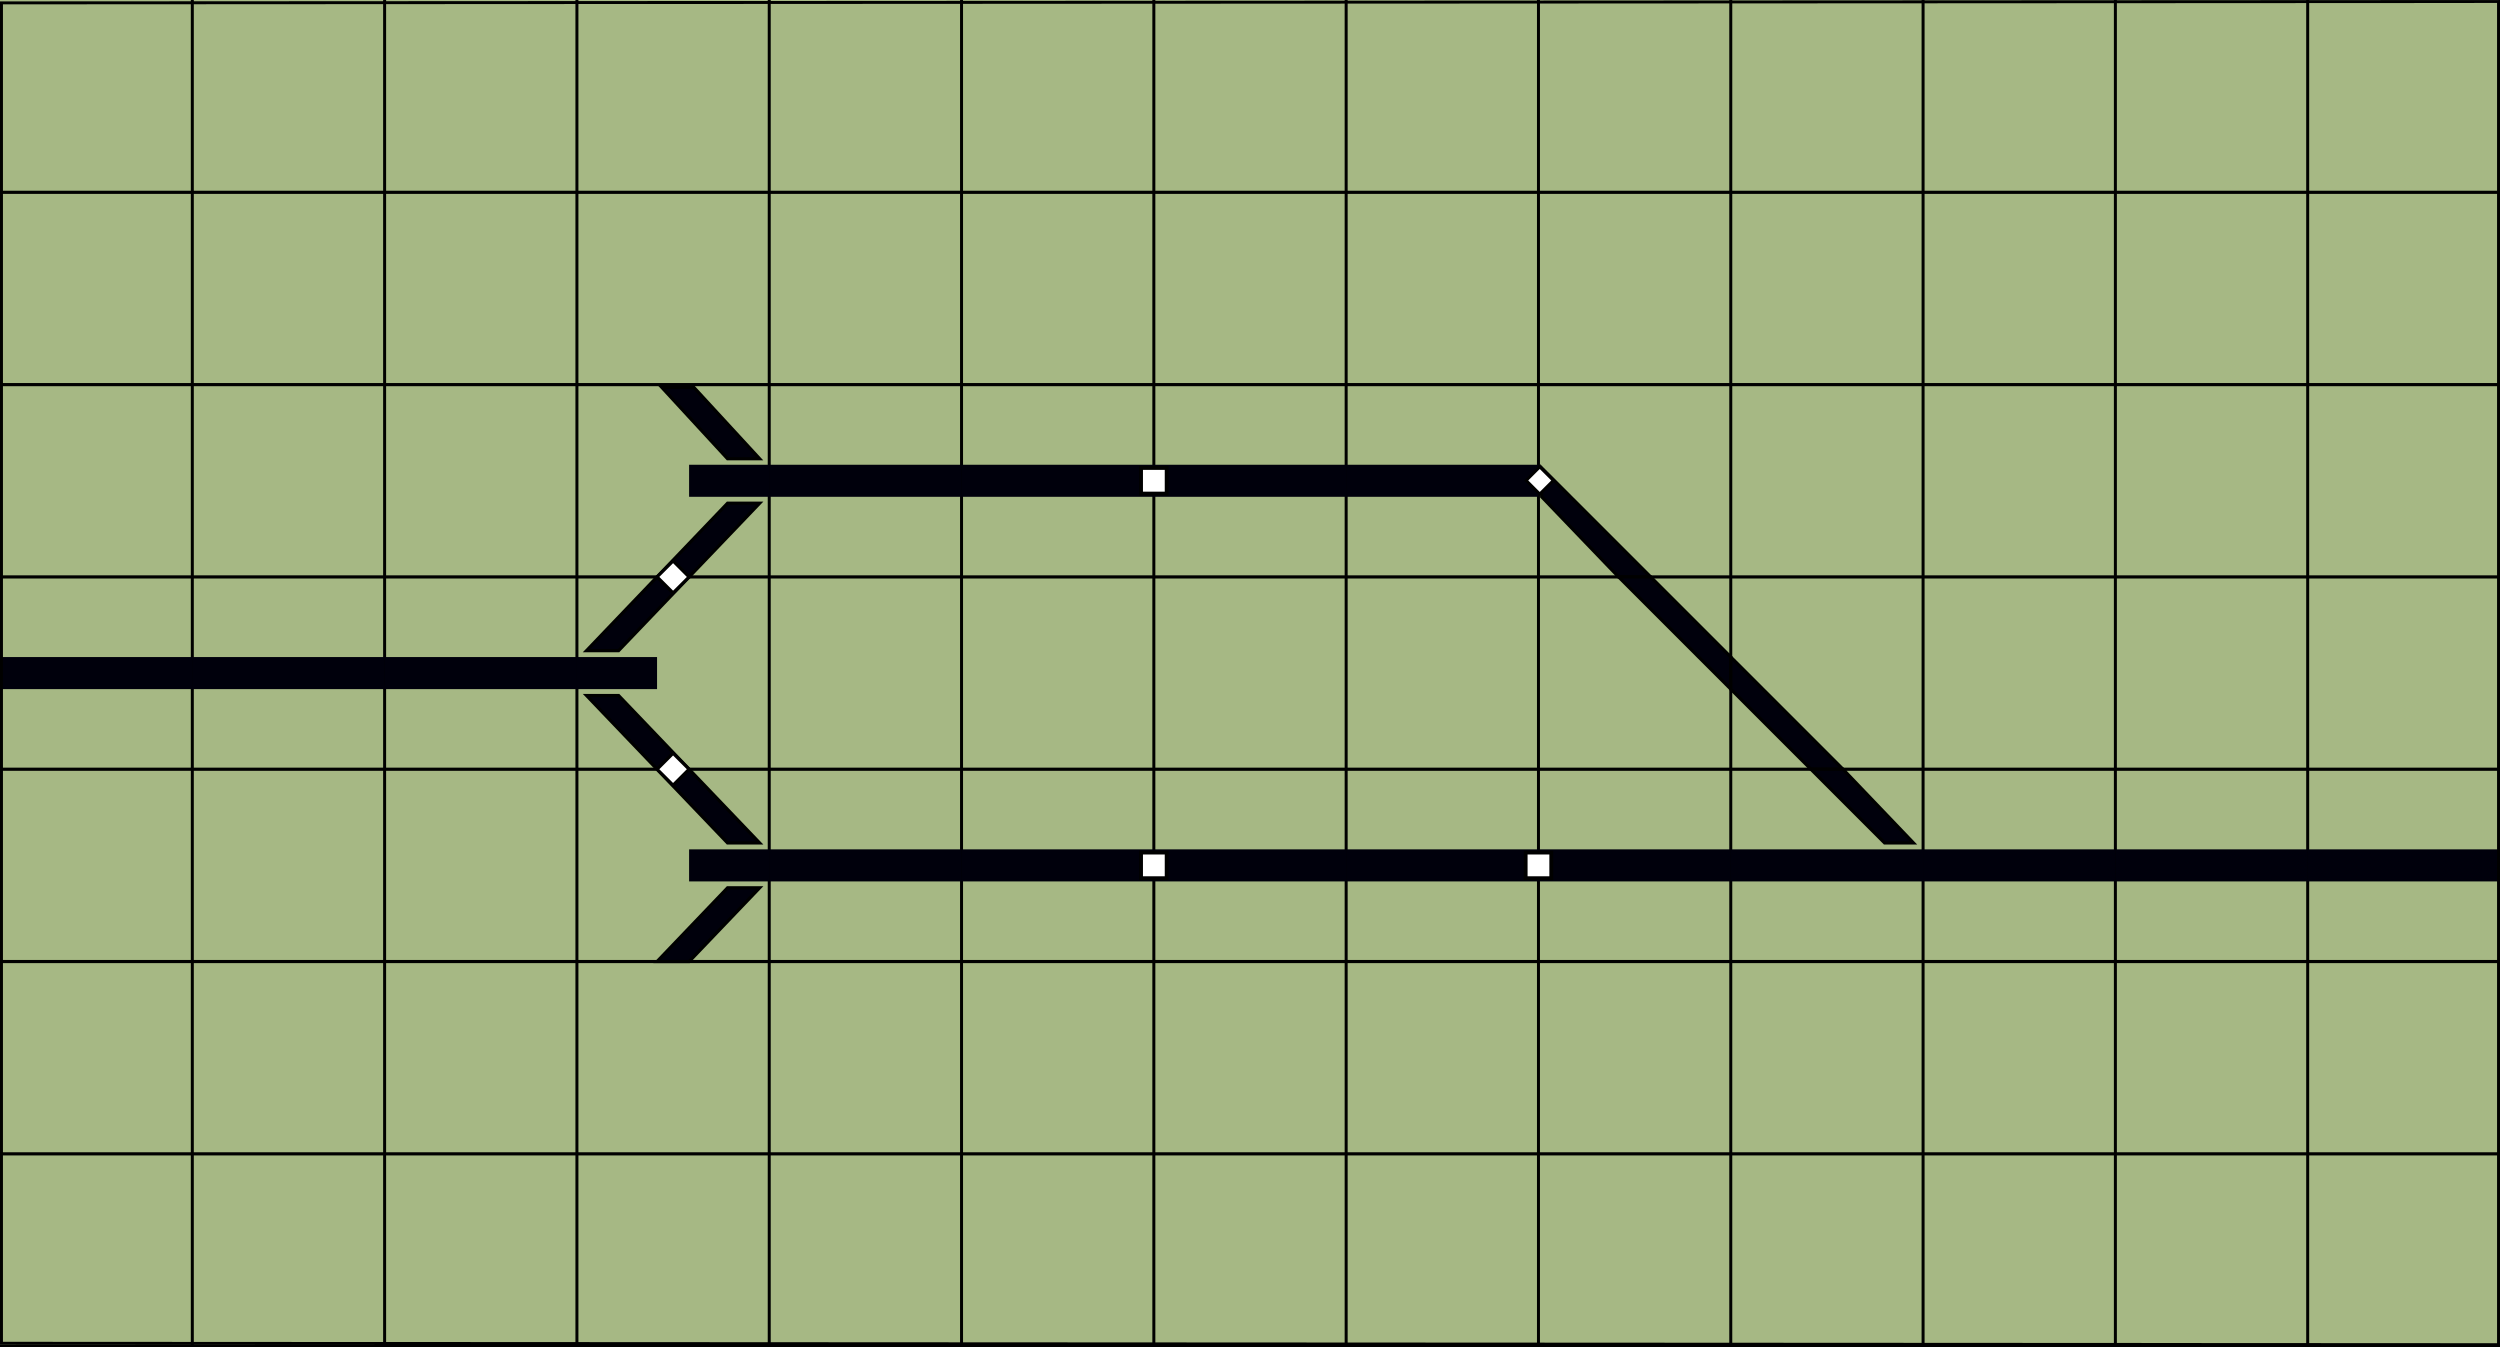
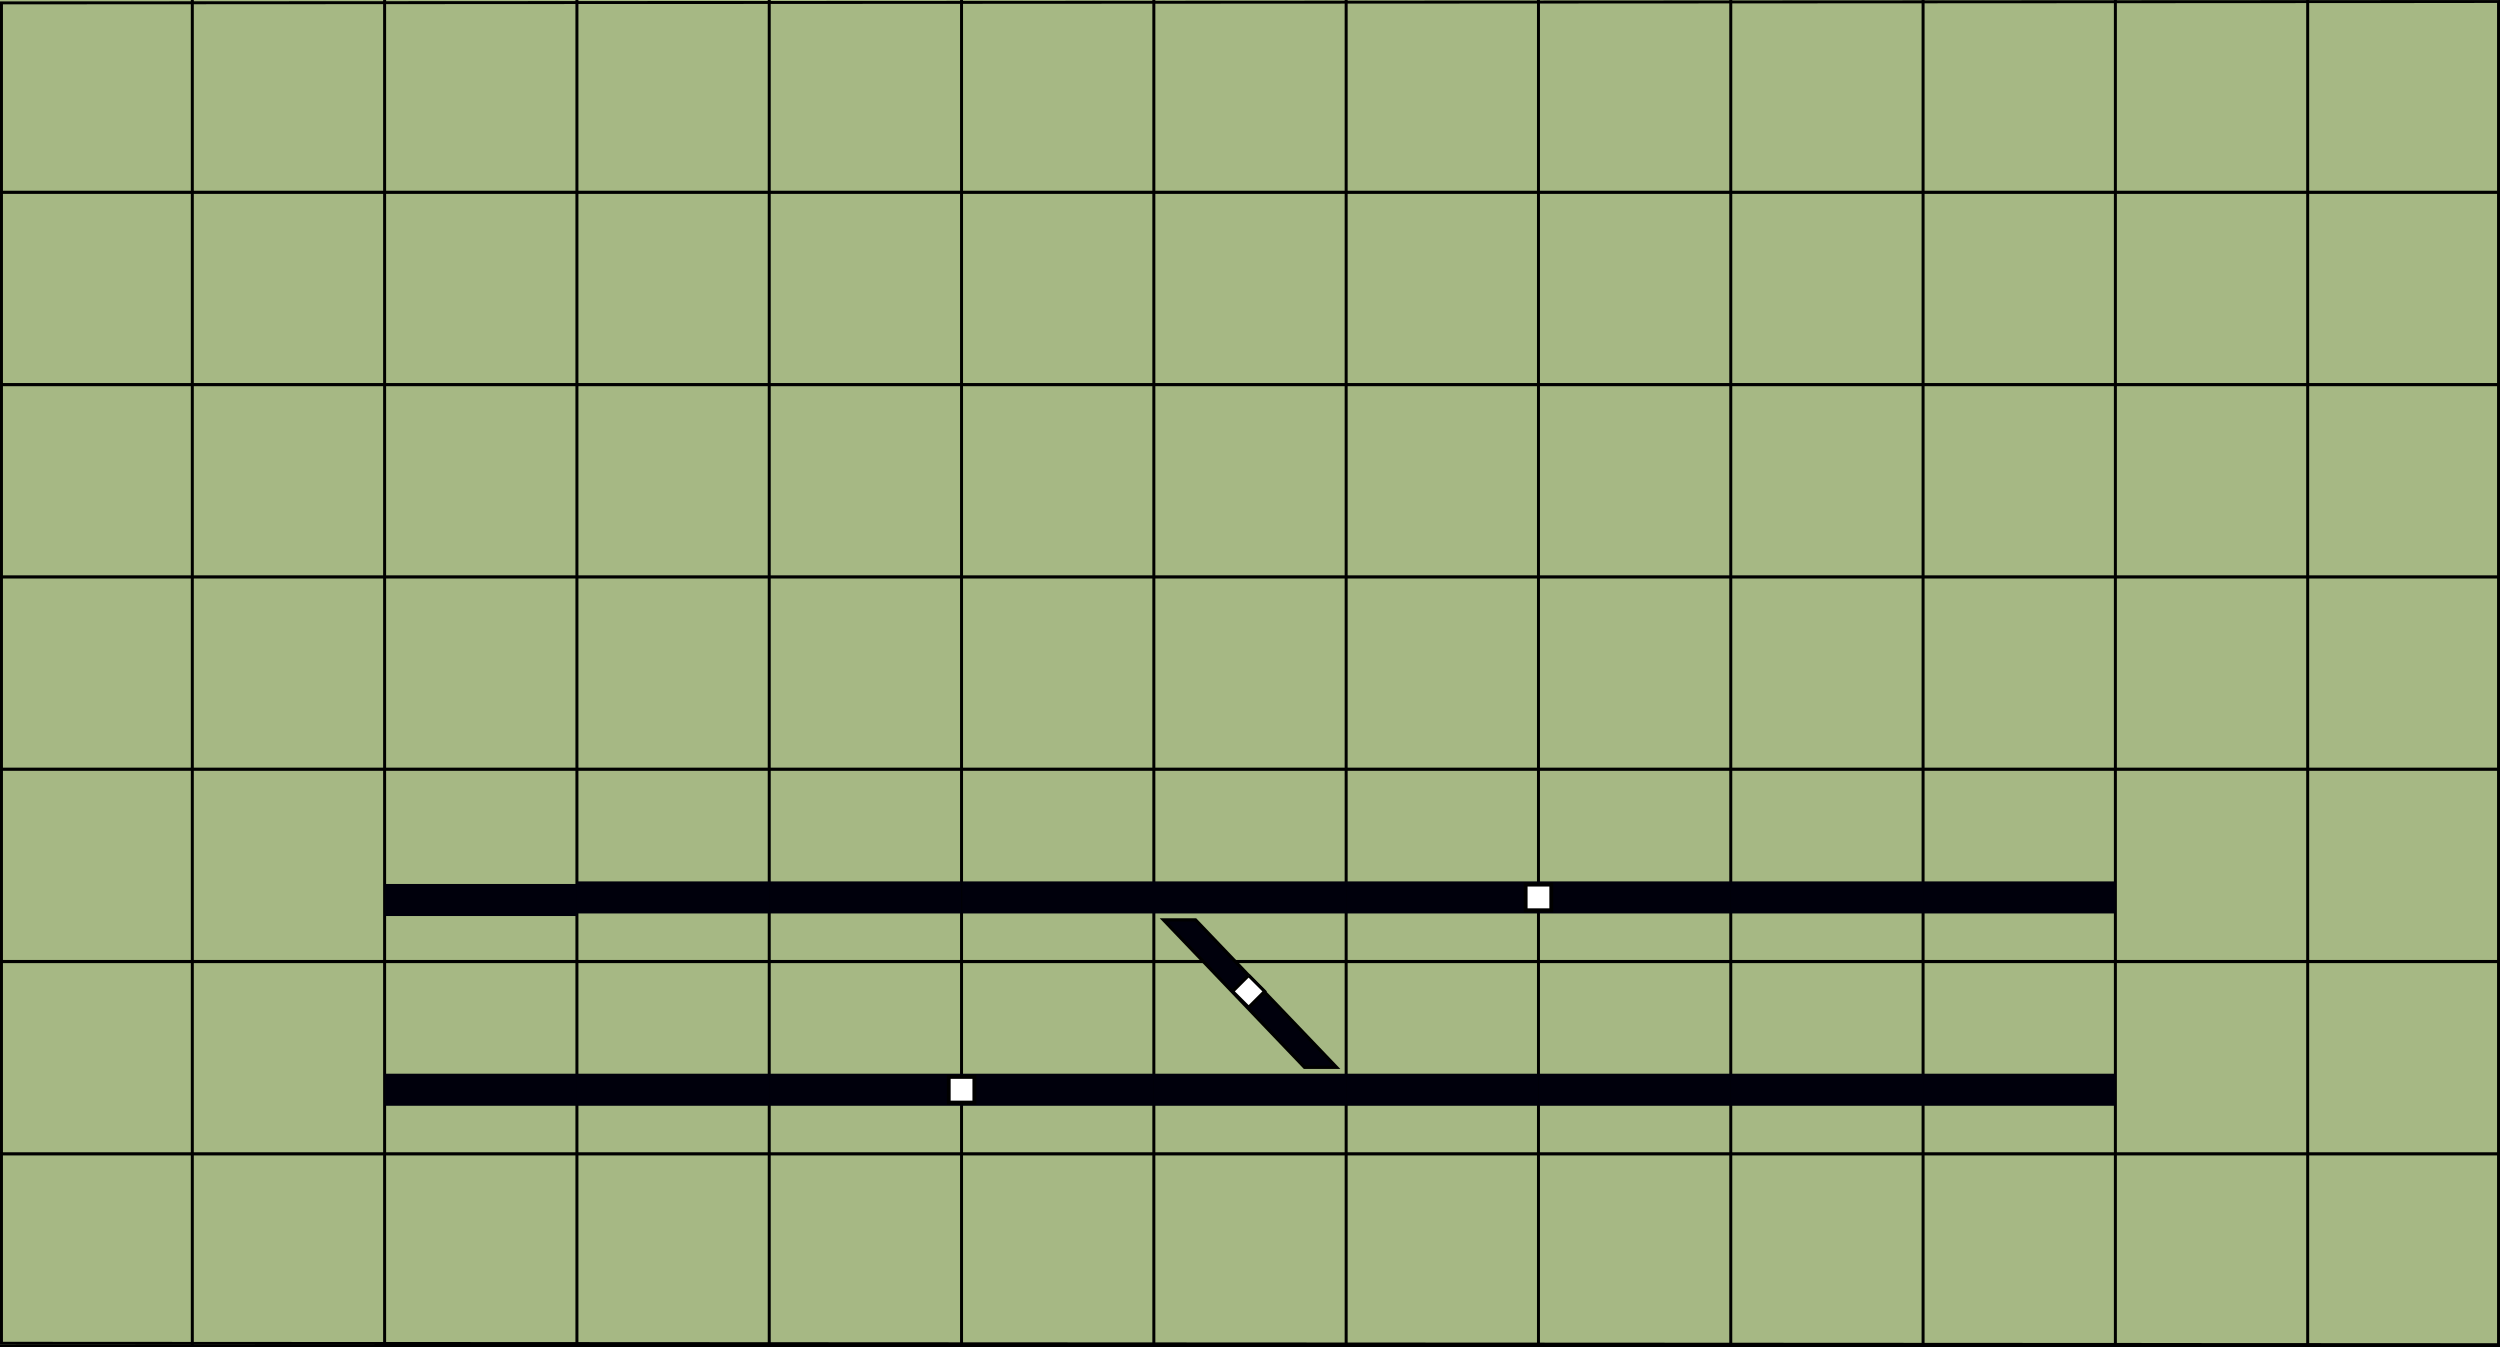
<svg xmlns="http://www.w3.org/2000/svg" xmlns:ns1="http://www.openswatchbook.org/uri/2009/osb" width="780" height="420" viewBox="0 0 206.375 111.125" version="1.1" id="svg8" style="zoom: 8;">
  <defs id="defs2">
    <linearGradient id="linearGradient1215" ns1:paint="solid">
      <stop style="stop-color:#00000c;stop-opacity:1;" offset="0" id="stop1213" />
    </linearGradient>
  </defs>
  <g id="layer1" transform="translate(0,-185.875)" />
  <g id="layer2" style="display:inline" transform="translate(0,-15.875)">
    <rect id="rect3735" width="206.375" height="111.125" x="-3.1982168e-08" y="15.875" style="fill:#a6b884;fill-opacity:1;stroke-width:0.244" />
    <path style="fill:none;stroke:#000000;stroke-width:0.247px;stroke-linecap:butt;stroke-linejoin:miter;stroke-opacity:1" d="M 15.875,15.875 V 127" id="path4542" />
    <path style="fill:none;stroke:#000000;stroke-width:0.247px;stroke-linecap:butt;stroke-linejoin:miter;stroke-opacity:1" d="M 31.75,15.875 V 127" id="path4544" />
    <path style="fill:none;stroke:#000000;stroke-width:0.247px;stroke-linecap:butt;stroke-linejoin:miter;stroke-opacity:1" d="m 47.625,15.875 v 111.125 0" id="path4548" />
    <path style="fill:none;stroke:#000000;stroke-width:0.247px;stroke-linecap:butt;stroke-linejoin:miter;stroke-opacity:1" d="M 63.5,15.875 V 127" id="path4550" />
    <path style="fill:none;stroke:#000000;stroke-width:0.247px;stroke-linecap:butt;stroke-linejoin:miter;stroke-opacity:1" d="M 79.375,15.875 V 127" id="path4552" />
    <path style="fill:none;stroke:#000000;stroke-width:0.247px;stroke-linecap:butt;stroke-linejoin:miter;stroke-opacity:1" d="M 95.25,15.875 V 127" id="path4554" />
    <path style="fill:none;stroke:#000000;stroke-width:0.247px;stroke-linecap:butt;stroke-linejoin:miter;stroke-opacity:1" d="M 111.125,15.875 V 127" id="path4556" />
    <path style="fill:none;stroke:#000000;stroke-width:0.247px;stroke-linecap:butt;stroke-linejoin:miter;stroke-opacity:1" d="M 127,15.875 V 127" id="path4558" />
    <path style="fill:none;stroke:#000000;stroke-width:0.261px;stroke-linecap:butt;stroke-linejoin:miter;stroke-opacity:1" d="M 0,31.75 H 206.375" id="path4560" />
    <path style="fill:none;stroke:#000000;stroke-width:0.261px;stroke-linecap:butt;stroke-linejoin:miter;stroke-opacity:1" d="M 0,47.625 H 206.375" id="path4562" />
    <path style="fill:none;stroke:#000000;stroke-width:0.261px;stroke-linecap:butt;stroke-linejoin:miter;stroke-opacity:1" d="M 0,63.5 H 206.375" id="path4564" />
    <path style="fill:none;stroke:#000000;stroke-width:0.261px;stroke-linecap:butt;stroke-linejoin:miter;stroke-opacity:1" d="M 0,79.375 H 206.375" id="path4566" />
    <path style="fill:none;stroke:#000000;stroke-width:0.261px;stroke-linecap:butt;stroke-linejoin:miter;stroke-opacity:1" d="M 0,95.25 H 206.375" id="path4568" />
    <path style="fill:none;stroke:#000000;stroke-width:0.247px;stroke-linecap:butt;stroke-linejoin:miter;stroke-opacity:1" d="M 142.875,15.875 V 127" id="path4592" />
    <path style="fill:none;stroke:#000000;stroke-width:0.247px;stroke-linecap:butt;stroke-linejoin:miter;stroke-opacity:1" d="M 158.75,15.875 V 127" id="path4592-3" />
    <path style="fill:none;stroke:#000000;stroke-width:0.247px;stroke-linecap:butt;stroke-linejoin:miter;stroke-opacity:1" d="M 174.625,15.875 V 127" id="path4592-6" />
    <path style="fill:none;stroke:#000000;stroke-width:0.247px;stroke-linecap:butt;stroke-linejoin:miter;stroke-opacity:1" d="M 190.5,15.875 V 127" id="path4592-7" />
    <path style="fill:none;stroke:#000000;stroke-width:0.247px;stroke-linecap:butt;stroke-linejoin:miter;stroke-opacity:1" d="M 206.375,15.875 V 126.348" id="path4592-5" />
    <path style="fill:none;stroke:#000000;stroke-width:0.261px;stroke-linecap:butt;stroke-linejoin:miter;stroke-opacity:1" d="M 0,111.125 H 206.375" id="path4568-3" />
    <path style="fill:none;stroke:#000000;stroke-width:0.261px;stroke-linecap:butt;stroke-linejoin:miter;stroke-opacity:1" d="M 0,127 H 206.375" id="path4568-5" />
  </g>
  <g id="layer3" transform="translate(0,-15.875)">
-     <rect style="fill:#00000c;fill-opacity:1;stroke-width:0.265" id="rect898" width="15.875" height="2.646" x="15.875" y="70.115" />
-     <rect style="fill:#00000c;fill-opacity:1;stroke-width:0.265" id="rect898-6" width="15.875" height="2.646" x="31.75" y="70.115" />
-     <rect style="fill:#00000c;fill-opacity:1;stroke-width:0.265" id="rect898-2" width="15.875" height="2.646" x="63.5" y="85.99" />
-     <rect style="fill:#00000c;fill-opacity:1;stroke-width:0.265" id="rect898-9" width="15.875" height="2.646" x="79.375" y="85.99" />
-     <rect style="fill:#00000c;fill-opacity:1;stroke-width:0.265" id="rect898-1" width="15.875" height="2.646" x="95.25" y="85.99" />
-     <rect style="fill:#00000c;fill-opacity:1;stroke-width:0.265" id="rect898-27" width="15.875" height="2.646" x="111.125" y="85.99" />
-     <rect style="fill:#00000c;fill-opacity:1;stroke-width:0.265" id="rect898-0" width="15.875" height="2.646" x="127" y="85.99" />
-     <rect style="fill:#00000c;fill-opacity:1;stroke-width:0.265" id="rect898-93" width="15.875" height="2.646" x="158.75" y="85.99" />
-     <rect style="fill:#00000c;fill-opacity:1;stroke-width:0.265" id="rect898-60" width="15.875" height="2.646" x="174.625" y="85.99" />
-     <rect style="fill:#00000c;fill-opacity:1;stroke-width:0.265" id="rect898-62" width="15.875" height="2.646" x="63.5" y="54.24" />
-     <rect style="fill:#00000c;fill-opacity:1;stroke-width:0.265" id="rect898-61" width="15.875" height="2.646" x="79.375" y="54.24" />
-     <rect style="fill:#00000c;fill-opacity:1;stroke-width:0.265" id="rect898-61-8" width="15.875" height="2.646" x="95.25" y="54.24" />
-     <rect style="fill:#00000c;fill-opacity:1;stroke-width:0.265" id="rect898-61-7" width="15.875" height="2.646" x="111.125" y="54.24" />
-     <path style="fill:#00000c;fill-opacity:1;stroke:#000000;stroke-width:0.265;stroke-linecap:butt;stroke-linejoin:miter;stroke-opacity:1;stroke-miterlimit:4;stroke-dasharray:none" d="m 127.265,56.885 6.35,6.615 h 2.646 l -8.996,-8.996 z" id="path1002" />
-     <path style="fill:#00000c;fill-opacity:1;stroke:#000000;stroke-width:0.265px;stroke-linecap:butt;stroke-linejoin:miter;stroke-opacity:1" d="m 133.615,63.5 9.26,9.26 v -2.646 l -6.615,-6.615 z" id="path1004" />
-     <path style="fill:#00000c;fill-opacity:1;stroke:#000000;stroke-width:0.265px;stroke-linecap:butt;stroke-linejoin:miter;stroke-opacity:1" d="m 142.875,72.76 6.615,6.615 h 2.646 l -9.26,-9.26 z" id="path1006" />
-     <rect style="fill:#00000c;fill-opacity:1;stroke-width:0.265" id="rect898-93-0" width="15.875" height="2.646" x="142.875" y="85.99" />
-     <path style="fill:#00000c;fill-opacity:1;stroke:#000000;stroke-width:0.265px;stroke-linecap:butt;stroke-linejoin:miter;stroke-opacity:1" d="m 149.49,79.375 6.085,6.085 h 2.381 l -5.821,-6.085 h -2.646" id="path1023" />
-     <rect style="fill:#00000c;fill-opacity:1;stroke-width:0.265" id="rect1031" width="6.615" height="2.646" x="47.625" y="70.115" />
-     <path style="fill:#00000c;fill-opacity:1;stroke:#000000;stroke-width:0.265px;stroke-linecap:butt;stroke-linejoin:miter;stroke-opacity:1" d="m 48.419,69.585 5.821,-6.085 h 2.646 l -5.821,6.085 z" id="path1033" />
-     <path style="fill:#00000c;fill-opacity:1;stroke:#000000;stroke-width:0.265px;stroke-linecap:butt;stroke-linejoin:miter;stroke-opacity:1" d="m 54.24,63.5 5.821,-6.085 h 2.646 l -5.821,6.085 z" id="path1035" />
-     <path style="fill:#00000c;fill-opacity:1;stroke:#000000;stroke-width:0.265px;stroke-linecap:butt;stroke-linejoin:miter;stroke-opacity:1" d="m 48.419,73.29 h 2.646 L 62.706,85.46 h -2.646 z" id="path1052" />
-     <rect style="fill:#00000c;fill-opacity:1;stroke-width:0.265" id="rect1031-7" width="6.615" height="2.646" x="56.885" y="85.99" />
-     <path style="fill:#00000c;fill-opacity:1;stroke:#000000;stroke-width:0.265px;stroke-linecap:butt;stroke-linejoin:miter;stroke-opacity:1" d="m 54.24,95.25 5.821,-6.085 h 2.646 l -5.821,6.085 z" id="path1035-2" />
-     <rect style="fill:#00000c;fill-opacity:1;stroke-width:0.265" id="rect1031-7-2" width="6.615" height="2.646" x="56.885" y="54.24" />
-     <path d="m 54.636,47.857 h 2.646 l 5.424,5.887 h -2.646 z" id="path1052-8" style="fill:#00000c;fill-opacity:1;stroke:#000000;stroke-width:0.265px;stroke-linecap:butt;stroke-linejoin:miter;stroke-opacity:1" />
-     <rect style="fill:#00000c;fill-opacity:1;stroke-width:0.265" id="rect898-60-7" width="15.875" height="2.646" x="190.5" y="85.99" />
-     <rect style="fill:#00000c;fill-opacity:1;stroke-width:0.265" id="rect898-3" width="15.875" height="2.646" x="-3.1982168e-08" y="70.115" />
-     <path style="fill:#ffffff;fill-opacity:1;stroke:#000000;stroke-width:0.265px;stroke-linecap:butt;stroke-linejoin:miter;stroke-opacity:1" d="M 55.562,78.052 54.24,79.375 55.562,80.698 56.885,79.375 55.562,78.052" id="path1211-19" />
-     <path style="fill:#ffffff;fill-opacity:1;stroke:#000000;stroke-width:0.265px;stroke-linecap:butt;stroke-linejoin:miter;stroke-opacity:1" d="m 55.563,62.177 -1.323,1.323 1.323,1.323 1.323,-1.323 -1.323,-1.323" id="path1211-3" />
-     <path style="fill:#ffffff;stroke:#000000;stroke-width:0.318;stroke-linecap:butt;stroke-linejoin:miter;stroke-miterlimit:4;stroke-dasharray:none;stroke-opacity:1" d="m 94.192,54.504 h 2.117 v 2.117 h -2.117 z" id="path888-7" />
-     <path style="fill:#ffffff;stroke:#000000;stroke-width:0.237;stroke-linecap:butt;stroke-linejoin:miter;stroke-miterlimit:4;stroke-dasharray:none;stroke-opacity:1" d="m 127.106,54.421 1.117,1.117 -1.117,1.117 -1.117,-1.117 z" id="path888-3" />
-     <path style="fill:#ffffff;stroke:#000000;stroke-width:0.318;stroke-linecap:butt;stroke-linejoin:miter;stroke-miterlimit:4;stroke-dasharray:none;stroke-opacity:1" d="m 125.942,86.254 h 2.117 v 2.117 h -2.117 z" id="path888" />
-     <path style="fill:#ffffff;stroke:#000000;stroke-width:0.318;stroke-linecap:butt;stroke-linejoin:miter;stroke-miterlimit:4;stroke-dasharray:none;stroke-opacity:1" d="m 94.192,86.254 h 2.117 v 2.117 h -2.117 z" id="path888-6" />
+     <rect style="fill:#00000c;fill-opacity:1;stroke-width:0.265" id="rect898" width="15.875" height="2.646" x="47.625" y="88.635" />
+     <rect style="fill:#00000c;fill-opacity:1;stroke-width:0.265" id="rect898-6" width="15.875" height="2.646" x="63.5" y="88.635" />
+     <rect style="fill:#00000c;fill-opacity:1;stroke-width:0.265" id="rect898-2" width="15.875" height="2.646" x="31.75" y="104.51" />
+     <rect style="fill:#00000c;fill-opacity:1;stroke-width:0.265" id="rect898-9" width="15.875" height="2.646" x="47.625" y="104.51" />
+     <rect style="fill:#00000c;fill-opacity:1;stroke-width:0.265" id="rect898-1" width="15.875" height="2.646" x="63.5" y="104.51" />
+     <rect style="fill:#00000c;fill-opacity:1;stroke-width:0.265" id="rect898-27" width="15.875" height="2.646" x="79.375" y="104.51" />
+     <rect style="fill:#00000c;fill-opacity:1;stroke-width:0.265" id="rect898-0" width="15.875" height="2.646" x="95.25" y="104.51" />
+     <rect style="fill:#00000c;fill-opacity:1;stroke-width:0.265" id="rect898-93" width="15.875" height="2.646" x="111.125" y="104.51" />
+     <rect style="fill:#00000c;fill-opacity:1;stroke-width:0.265" id="rect898-60" width="15.875" height="2.646" x="127" y="104.51" />
+     <rect style="fill:#00000c;fill-opacity:1;stroke-width:0.265" id="rect898-62" width="15.875" height="2.646" x="95.25" y="88.635" />
+     <rect style="fill:#00000c;fill-opacity:1;stroke-width:0.265" id="rect898-61" width="15.875" height="2.646" x="111.125" y="88.635" />
+     <rect style="fill:#00000c;fill-opacity:1;stroke-width:0.265" id="rect898-61-8" width="15.875" height="2.646" x="127" y="88.635" />
+     <rect style="fill:#00000c;fill-opacity:1;stroke-width:0.265" id="rect898-61-7" width="15.875" height="2.646" x="142.875" y="88.635" />
+     <path style="fill:#00000c;fill-opacity:1;stroke:#000000;stroke-width:0.265px;stroke-linecap:butt;stroke-linejoin:miter;stroke-opacity:1" d="m 96.044,91.81 h 2.646 l 11.642,12.171 h -2.646 z" id="path1052" />
+     <rect style="fill:#00000c;fill-opacity:1;stroke-width:0.265" id="rect898-60-7" width="15.875" height="2.646" x="142.875" y="104.51" />
+     <rect style="fill:#00000c;fill-opacity:1;stroke-width:0.265" id="rect898-3" width="15.875" height="2.646" x="31.75" y="88.847" />
+     <path style="fill:#ffffff;fill-opacity:1;stroke:#000000;stroke-width:0.265px;stroke-linecap:butt;stroke-linejoin:miter;stroke-opacity:1" d="m 103.073,96.39 -1.323,1.323 1.323,1.323 1.323,-1.323 -1.323,-1.323" id="path1211-19" />
+     <path style="fill:#ffffff;stroke:#000000;stroke-width:0.318;stroke-linecap:butt;stroke-linejoin:miter;stroke-miterlimit:4;stroke-dasharray:none;stroke-opacity:1" d="m 125.942,88.9 h 2.117 v 2.117 h -2.117 z" id="path888-7" />
+     <path style="fill:#ffffff;stroke:#000000;stroke-width:0.318;stroke-linecap:butt;stroke-linejoin:miter;stroke-miterlimit:4;stroke-dasharray:none;stroke-opacity:1" d="m 78.317,104.775 h 2.117 v 2.117 h -2.117 z" id="path888-6" />
+     <rect style="fill:#00000c;fill-opacity:1;stroke-width:0.265" id="rect898-2-4" width="15.875" height="2.646" x="79.429" y="88.635" />
+     <rect style="fill:#00000c;fill-opacity:1;stroke-width:0.265" id="rect898-61-7-7" width="15.875" height="2.646" x="158.75" y="88.635" />
+     <rect style="fill:#00000c;fill-opacity:1;stroke-width:0.265" id="rect898-61-7-6" width="15.875" height="2.646" x="158.75" y="104.51" />
  </g>
  <path style="fill:none;stroke:#000000;stroke-width:0.244px;stroke-linecap:butt;stroke-linejoin:miter;stroke-opacity:1" d="M 0.122,0.237 V 110.888 L 206.253,111.003 V 0.122 Z" id="path1304" />
</svg>
